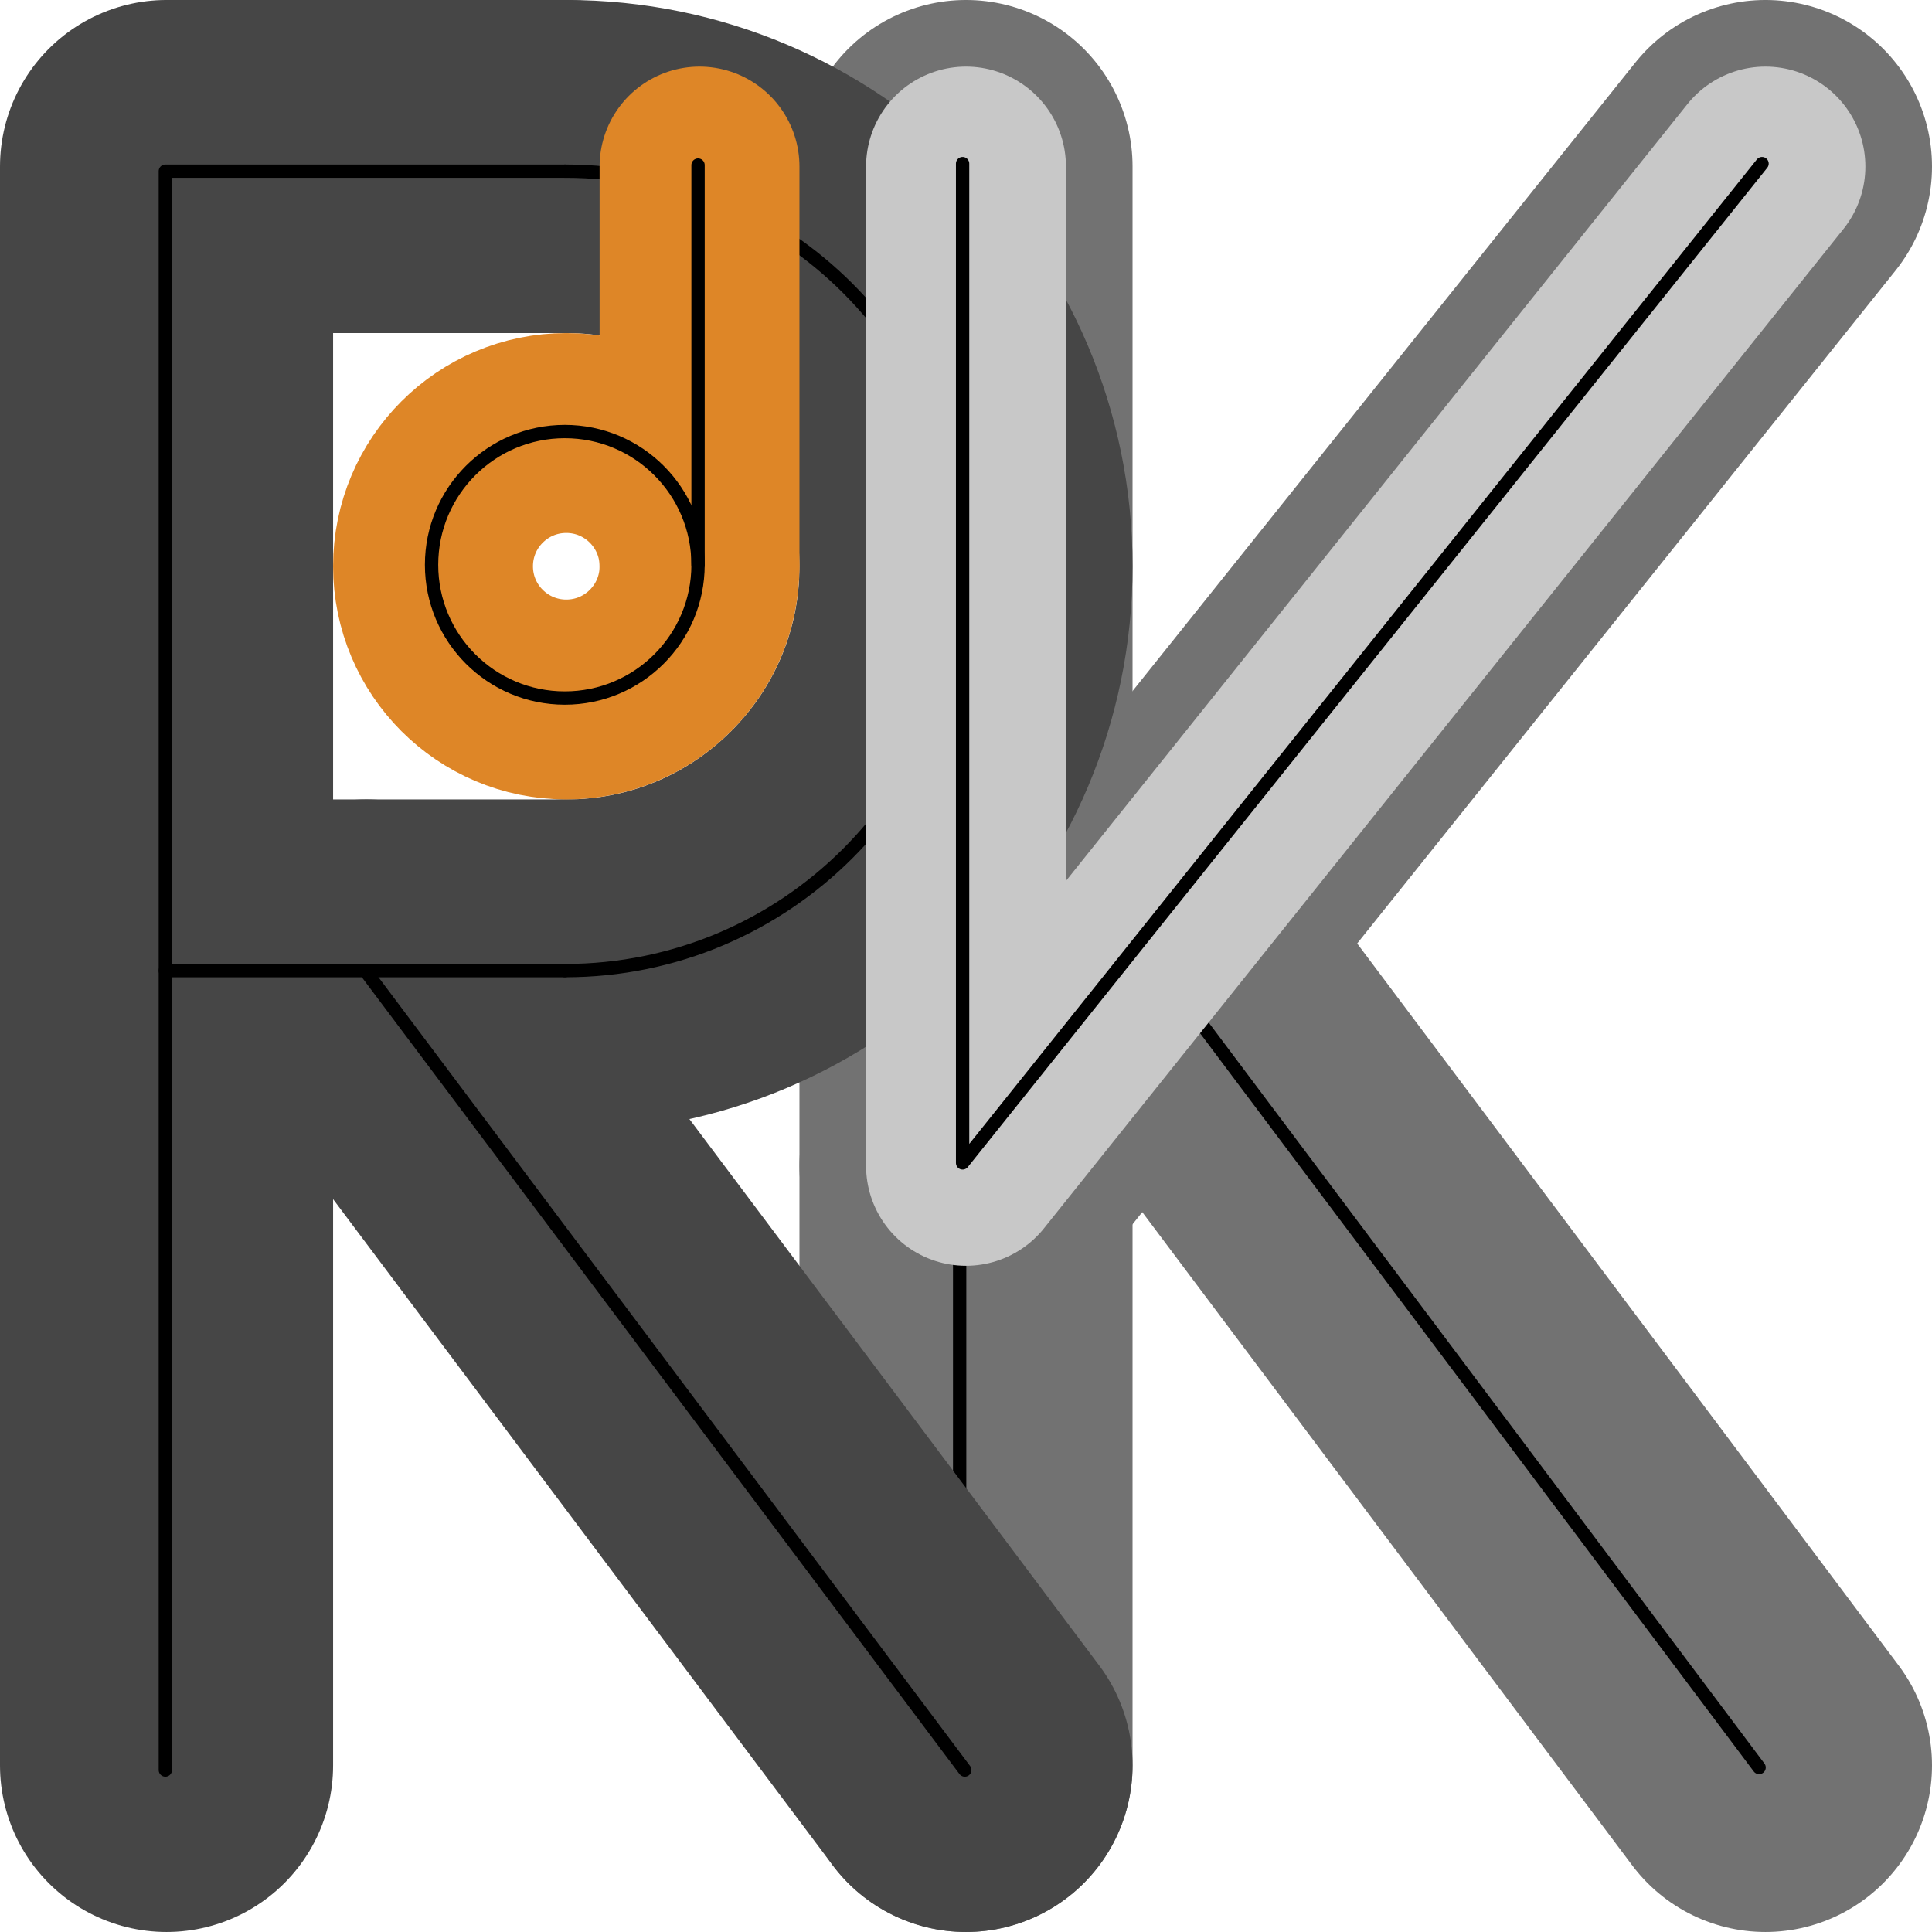
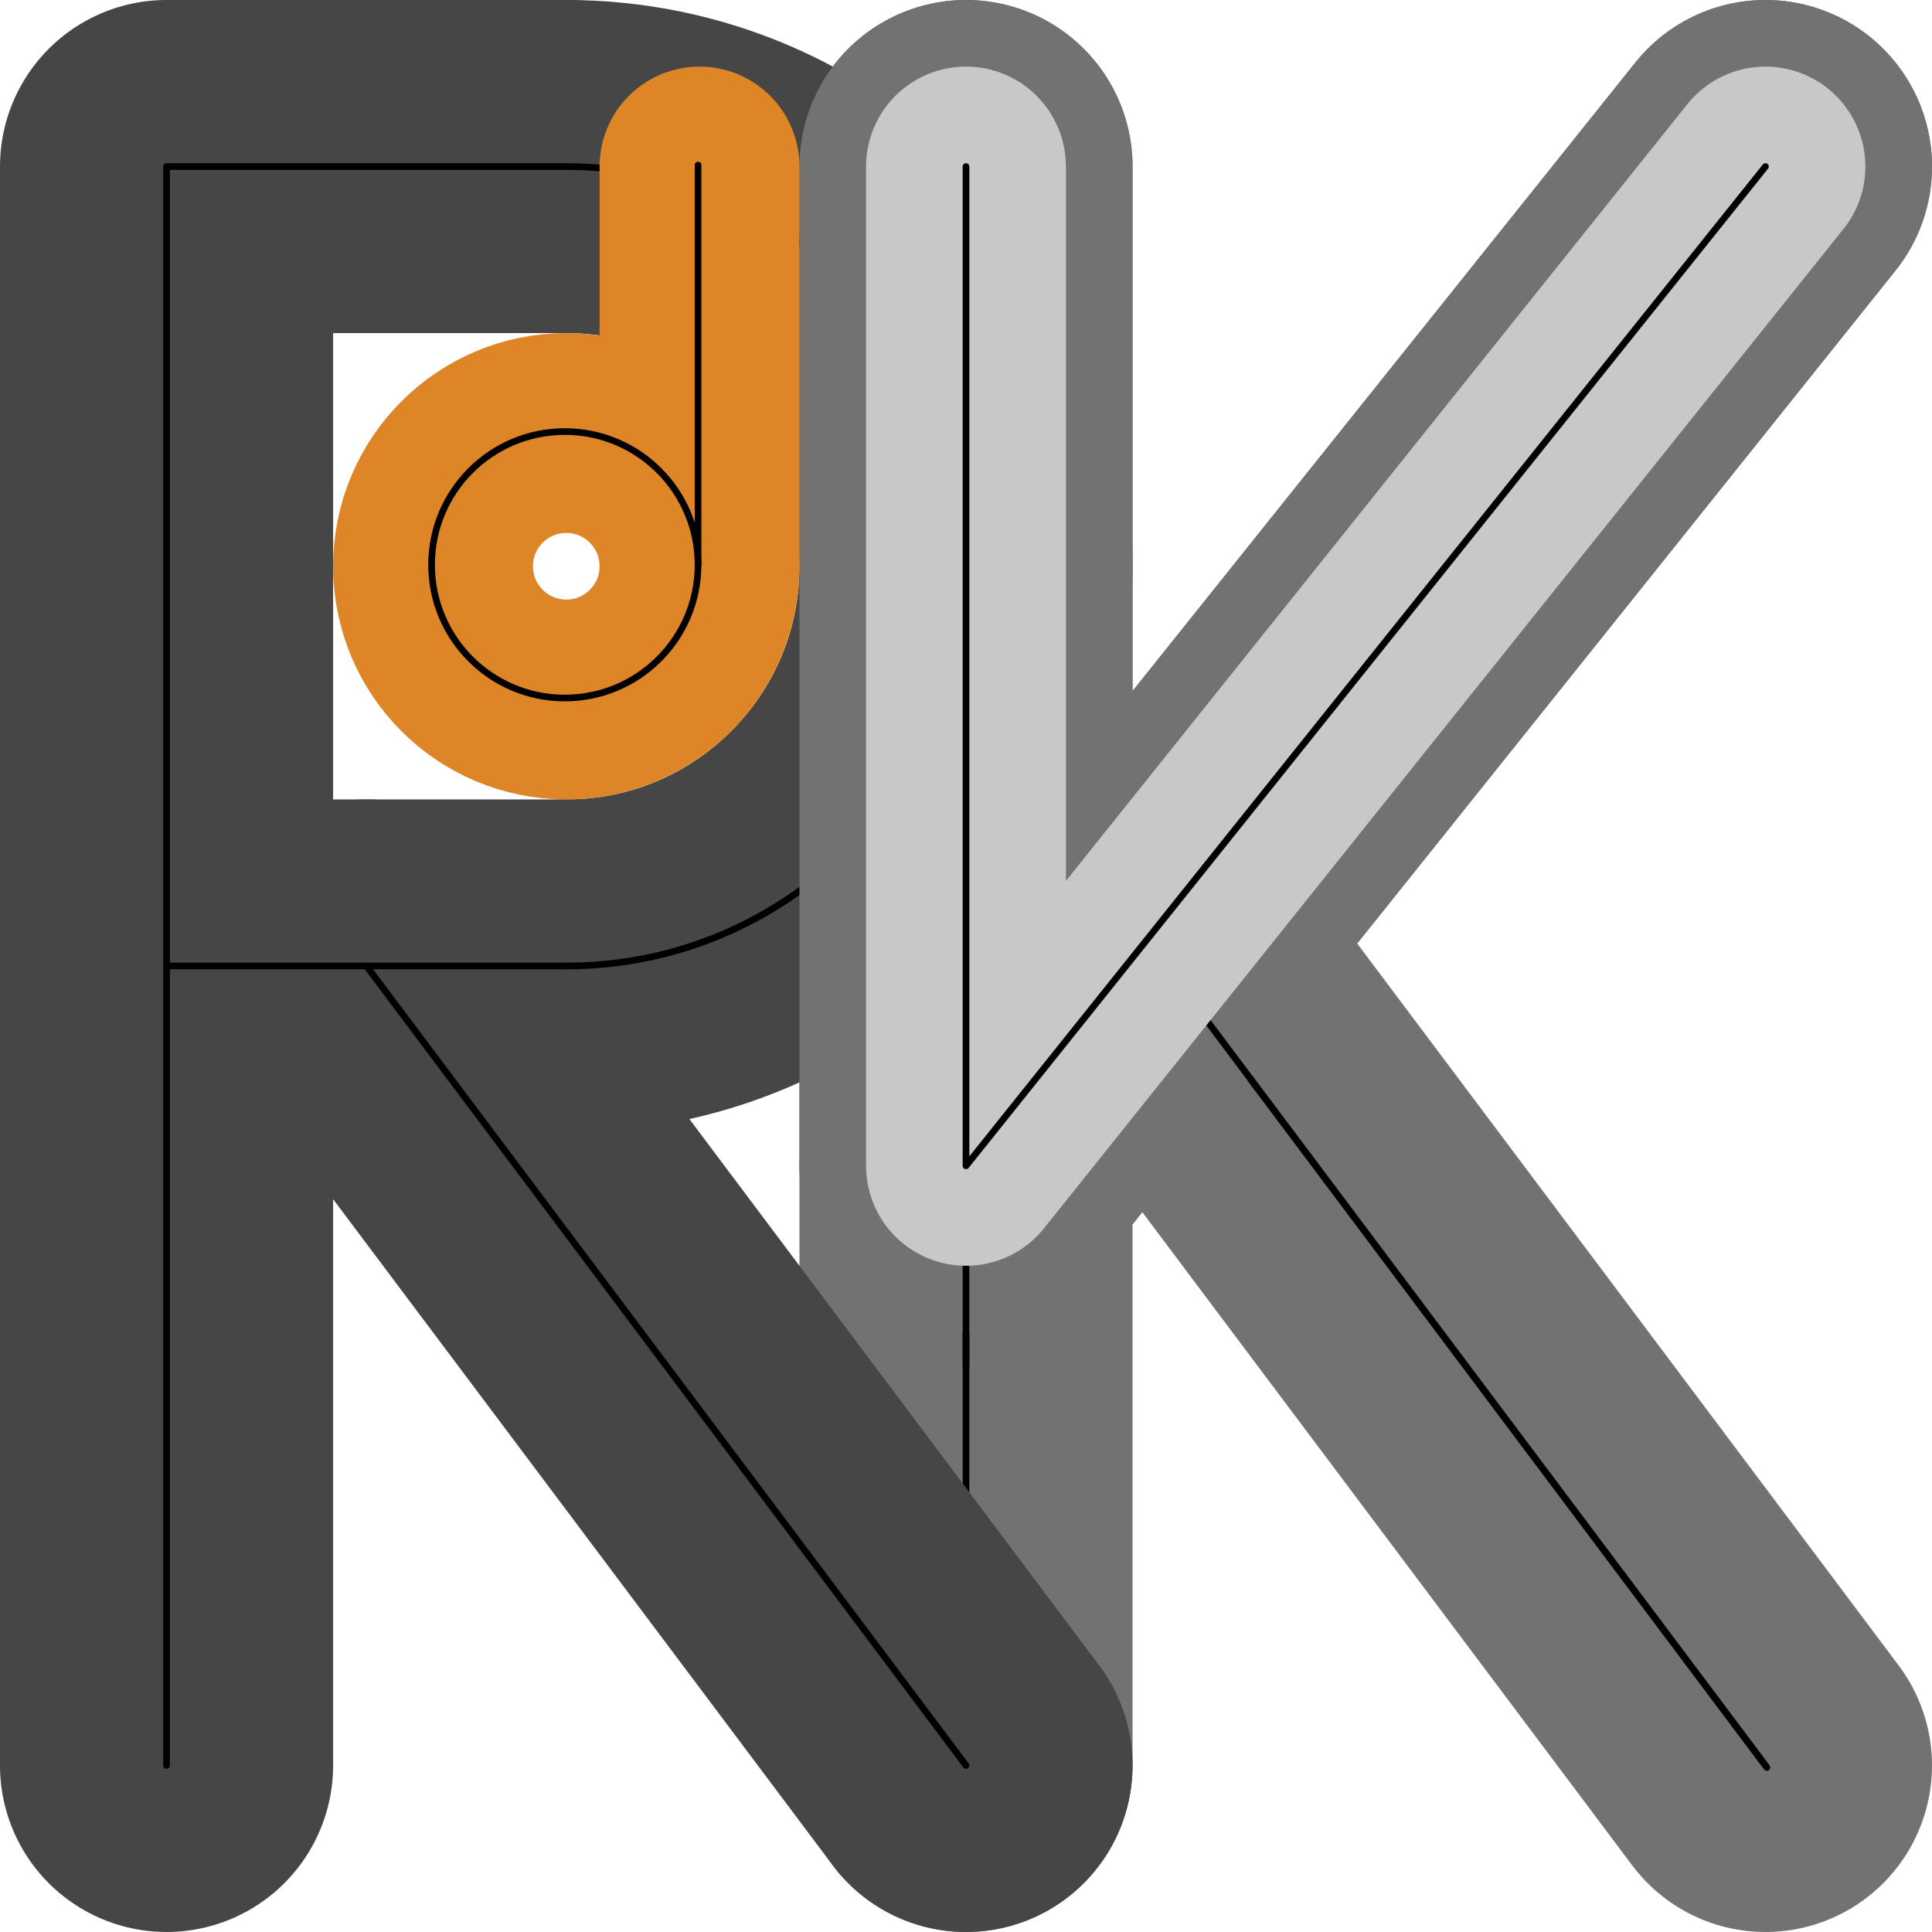
<svg xmlns="http://www.w3.org/2000/svg" xmlns:ns1="http://www.openswatchbook.org/uri/2009/osb" width="29" height="29" id="svg2" version="1.1">
  <defs id="defs4">
    <linearGradient id="linearGradient5518" ns1:paint="solid">
      <stop style="stop-color:#646464;stop-opacity:1;" offset="0" id="stop5520" />
    </linearGradient>
  </defs>
  <g id="layer3" style="display:inline" transform="translate(-105.5,-309.8622)">
    <g id="g5553" style="stroke:#727272;stroke-opacity:1;display:inline" transform="translate(-4,0)">
      <path id="path4019" d="m 124,312.362 0,24" style="fill:none;stroke:#727272;stroke-width:5;stroke-linecap:round;stroke-linejoin:miter;stroke-miterlimit:4;stroke-opacity:1;stroke-dasharray:none" />
      <path id="path4021" d="m 124,327.362 12,-15" style="fill:none;stroke:#727272;stroke-width:5;stroke-linecap:round;stroke-linejoin:miter;stroke-miterlimit:4;stroke-opacity:1;stroke-dasharray:none" />
      <path id="path4023" d="m 136,336.362 -9,-12" style="fill:none;stroke:#727272;stroke-width:5;stroke-linecap:round;stroke-linejoin:miter;stroke-miterlimit:4;stroke-opacity:1;stroke-dasharray:none" />
    </g>
-     <g transform="translate(-4.095286,0.03109588)" id="g5553-8" style="stroke:#000000;stroke-width:0.2;stroke-miterlimit:4;stroke-opacity:1;stroke-dasharray:none;display:inline">
-       <path id="path4019-3" d="m 124,312.362 0,24" style="fill:none;stroke:#000000;stroke-width:0.2;stroke-linecap:round;stroke-linejoin:miter;stroke-miterlimit:4;stroke-opacity:1;stroke-dasharray:none" />
-       <path id="path4021-9" d="m 124,327.362 12,-15" style="fill:none;stroke:#000000;stroke-width:0.2;stroke-linecap:round;stroke-linejoin:miter;stroke-miterlimit:4;stroke-opacity:1;stroke-dasharray:none" />
-       <path id="path4023-9" d="m 136,336.362 -9,-12" style="fill:none;stroke:#000000;stroke-width:0.2;stroke-linecap:round;stroke-linejoin:miter;stroke-miterlimit:4;stroke-opacity:1;stroke-dasharray:none" />
+     <g transform="translate(-3.978937,0.03109588)" id="g5553-8" style="stroke:#000000;stroke-width:0.1;stroke-miterlimit:4;stroke-opacity:1;stroke-dasharray:none;display:inline">
+       <path id="path4019-3" d="m 123.979,312.331 0,24" style="fill:none;stroke:#000000;stroke-width:0.1;stroke-linecap:round;stroke-linejoin:miter;stroke-miterlimit:4;stroke-opacity:1;stroke-dasharray:none" />
+       <path id="path4021-9" d="m 124,327.362 11.979,-15.031" style="fill:none;stroke:#000000;stroke-width:0.1;stroke-linecap:round;stroke-linejoin:miter;stroke-miterlimit:4;stroke-opacity:1;stroke-dasharray:none" />
+       <path id="path4023-9" d="m 136,336.362 -9,-12" style="fill:none;stroke:#000000;stroke-width:0.1;stroke-linecap:round;stroke-linejoin:miter;stroke-miterlimit:4;stroke-opacity:1;stroke-dasharray:none" />
    </g>
  </g>
  <g id="layer1" style="display:inline" transform="translate(-105.5,-309.8622)">
-     <g id="g5546" style="stroke:#464646;stroke-opacity:1">
-       <path id="path4027" d="m 108,324.362 6,0" style="fill:none;stroke:#464646;stroke-width:5;stroke-linecap:round;stroke-linejoin:miter;stroke-miterlimit:4;stroke-opacity:1;stroke-dasharray:none" />
-       <path id="path4017" d="m 120,336.362 -9,-12" style="fill:none;stroke:#464646;stroke-width:5;stroke-linecap:round;stroke-linejoin:miter;stroke-miterlimit:4;stroke-opacity:1;stroke-dasharray:none" />
-       <path id="path4025" d="m 108,336.362 0,-24 6,0" style="fill:none;stroke:#464646;stroke-width:5;stroke-linecap:round;stroke-linejoin:round;stroke-miterlimit:4;stroke-opacity:1;stroke-dasharray:none" />
-       <path d="m 114,312.362 a 6,6 0 0 1 0,12" id="path4036" style="fill:none;stroke:#464646;stroke-width:5;stroke-linecap:round;stroke-linejoin:miter;stroke-miterlimit:4;stroke-opacity:1;stroke-dasharray:none" />
-     </g>
-     <g transform="translate(-0.01805412,0.06921023)" id="g5546-6" style="stroke:#000000;stroke-width:0.2;stroke-miterlimit:4;stroke-opacity:1;stroke-dasharray:none;display:inline">
-       <path id="path4027-4" d="m 108,324.362 6,0" style="fill:none;stroke:#000000;stroke-width:0.2;stroke-linecap:round;stroke-linejoin:miter;stroke-miterlimit:4;stroke-opacity:1;stroke-dasharray:none" />
-       <path id="path4017-9" d="m 120,336.362 -9,-12" style="fill:none;stroke:#000000;stroke-width:0.2;stroke-linecap:round;stroke-linejoin:miter;stroke-miterlimit:4;stroke-opacity:1;stroke-dasharray:none" />
-       <path id="path4025-2" d="m 108,336.362 0,-24 6,0" style="fill:none;stroke:#000000;stroke-width:0.2;stroke-linecap:round;stroke-linejoin:round;stroke-miterlimit:4;stroke-opacity:1;stroke-dasharray:none" />
-       <path d="m 114,312.362 a 6,6 0 0 1 0,12" id="path4036-3" style="fill:none;stroke:#000000;stroke-width:0.2;stroke-linecap:round;stroke-linejoin:miter;stroke-miterlimit:4;stroke-opacity:1;stroke-dasharray:none" />
-     </g>
+     <path style="fill:none;stroke:#464646;stroke-width:5;stroke-linecap:round;stroke-linejoin:miter;stroke-miterlimit:4;stroke-opacity:1;stroke-dasharray:none" d="m 108,324.362 6,0" id="path4027" />
+     <path style="fill:none;stroke:#464646;stroke-width:5;stroke-linecap:round;stroke-linejoin:miter;stroke-miterlimit:4;stroke-opacity:1;stroke-dasharray:none" d="m 120,336.362 -9,-12" id="path4017" />
+     <path style="fill:none;stroke:#464646;stroke-width:5;stroke-linecap:round;stroke-linejoin:round;stroke-miterlimit:4;stroke-opacity:1;stroke-dasharray:none" d="m 108,336.362 0,-24 6,0" id="path4025" />
+     <path style="fill:none;stroke:#464646;stroke-width:5;stroke-linecap:round;stroke-linejoin:miter;stroke-miterlimit:4;stroke-opacity:1;stroke-dasharray:none" id="path4036" d="m 114,312.362 a 6,6 0 0 1 0,12" />
+     <path style="fill:none;stroke:#000000;stroke-width:0.1;stroke-linecap:round;stroke-linejoin:miter;stroke-miterlimit:4;stroke-opacity:1;stroke-dasharray:none" d="m 108,324.362 6,0" id="path4027-4" />
+     <path style="fill:none;stroke:#000000;stroke-width:0.1;stroke-linecap:round;stroke-linejoin:miter;stroke-miterlimit:4;stroke-opacity:1;stroke-dasharray:none" d="m 120,336.362 -9,-12" id="path4017-9" />
+     <path style="fill:none;stroke:#000000;stroke-width:0.1;stroke-linecap:round;stroke-linejoin:round;stroke-miterlimit:4;stroke-opacity:1;stroke-dasharray:none" d="m 108,336.362 0,-24 6,0" id="path4025-2" />
+     <path style="fill:none;stroke:#000000;stroke-width:0.1;stroke-linecap:round;stroke-linejoin:round;stroke-miterlimit:4;stroke-opacity:1;stroke-dasharray:none" id="path3912" d="m 8.5,2.5 a 6,6 0 0 1 1e-7,12" transform="translate(105.5,309.8622)" />
+   </g>
+   <g id="layer5" style="display:inline">
+     <path style="fill:none;stroke:#727272;stroke-width:5;stroke-linecap:round;stroke-linejoin:round;stroke-miterlimit:4;stroke-opacity:1;stroke-dasharray:none;display:inline" d="m 14.5,2.5 0,15 12,-15" id="path4046-8" />
+     <path style="fill:none;stroke:#000000;stroke-width:0.1;stroke-linecap:round;stroke-linejoin:round;stroke-miterlimit:4;stroke-opacity:1;stroke-dasharray:none" d="m 14.5,20.5 0,-18" id="path3876" />
+     <path id="path4023-9-3" d="m 26.5,26.5 -9,-12" style="fill:none;stroke:#000000;stroke-width:0.1;stroke-linecap:round;stroke-linejoin:miter;stroke-miterlimit:4;stroke-opacity:1;stroke-dasharray:none;display:inline" />
  </g>
  <g id="layer4" style="display:inline" transform="translate(-105.5,-309.8622)">
    <path style="fill:none;stroke:#c8c8c8;stroke-width:3;stroke-linecap:round;stroke-linejoin:round;stroke-miterlimit:4;stroke-opacity:1;stroke-dasharray:none" d="m 120,312.362 0,15 12,-15" id="path4046" />
-     <path style="fill:none;stroke:#000000;stroke-width:0.2;stroke-linecap:round;stroke-linejoin:round;stroke-miterlimit:4;stroke-opacity:1;stroke-dasharray:none;display:inline" d="m 119.949,312.318 0,15 12,-15" id="path4046-2" />
+     <path style="fill:none;stroke:#000000;stroke-width:0.1;stroke-linecap:round;stroke-linejoin:round;stroke-miterlimit:4;stroke-opacity:1;stroke-dasharray:none;display:inline" d="m 120,312.362 0,15 12,-15" id="path4046-2" />
  </g>
  <g id="layer2" style="display:inline" transform="translate(-105.5,-309.8622)">
    <g id="g5527" style="stroke:#de8627;stroke-opacity:1;display:inline">
      <path d="m 116,318.362 a 2,2 0 1 1 -4,0 2,2 0 1 1 4,0 z" id="path4038" style="fill:none;stroke:#de8627;stroke-width:3;stroke-linecap:round;stroke-linejoin:round;stroke-miterlimit:4;stroke-opacity:1;stroke-dasharray:none" />
      <path id="path4040" d="m 116,318.362 0,-6" style="fill:#ece050;fill-opacity:1;stroke:#de8627;stroke-width:3;stroke-linecap:round;stroke-linejoin:miter;stroke-miterlimit:4;stroke-opacity:1;stroke-dasharray:none" />
    </g>
-     <g transform="translate(-0.0220662,-0.0220636)" id="g5527-8" style="stroke:#000000;stroke-width:0.2;stroke-miterlimit:4;stroke-opacity:1;stroke-dasharray:none;display:inline">
-       <path d="m 116,318.362 a 2,2 0 1 1 -4,0 2,2 0 1 1 4,0 z" id="path4038-4" style="fill:none;stroke:#000000;stroke-width:0.2;stroke-linecap:round;stroke-linejoin:round;stroke-miterlimit:4;stroke-opacity:1;stroke-dasharray:none" />
-       <path id="path4040-9" d="m 116,318.362 0,-6" style="fill:#ece050;fill-opacity:1;stroke:#000000;stroke-width:0.2;stroke-linecap:round;stroke-linejoin:miter;stroke-miterlimit:4;stroke-opacity:1;stroke-dasharray:none" />
+     <g transform="translate(-0.0220662,-0.0220636)" id="g5527-8" style="stroke:#000000;stroke-width:0.1;stroke-miterlimit:4;stroke-opacity:1;stroke-dasharray:none;display:inline">
+       <path d="m 116,318.362 a 2,2 0 1 1 -4,0 2,2 0 1 1 4,0 z" id="path4038-4" style="fill:none;stroke:#000000;stroke-width:0.1;stroke-linecap:round;stroke-linejoin:round;stroke-miterlimit:4;stroke-opacity:1;stroke-dasharray:none" />
+       <path id="path4040-9" d="m 116,318.362 0,-6" style="fill:#ece050;fill-opacity:1;stroke:#000000;stroke-width:0.1;stroke-linecap:round;stroke-linejoin:miter;stroke-miterlimit:4;stroke-opacity:1;stroke-dasharray:none" />
    </g>
  </g>
</svg>
